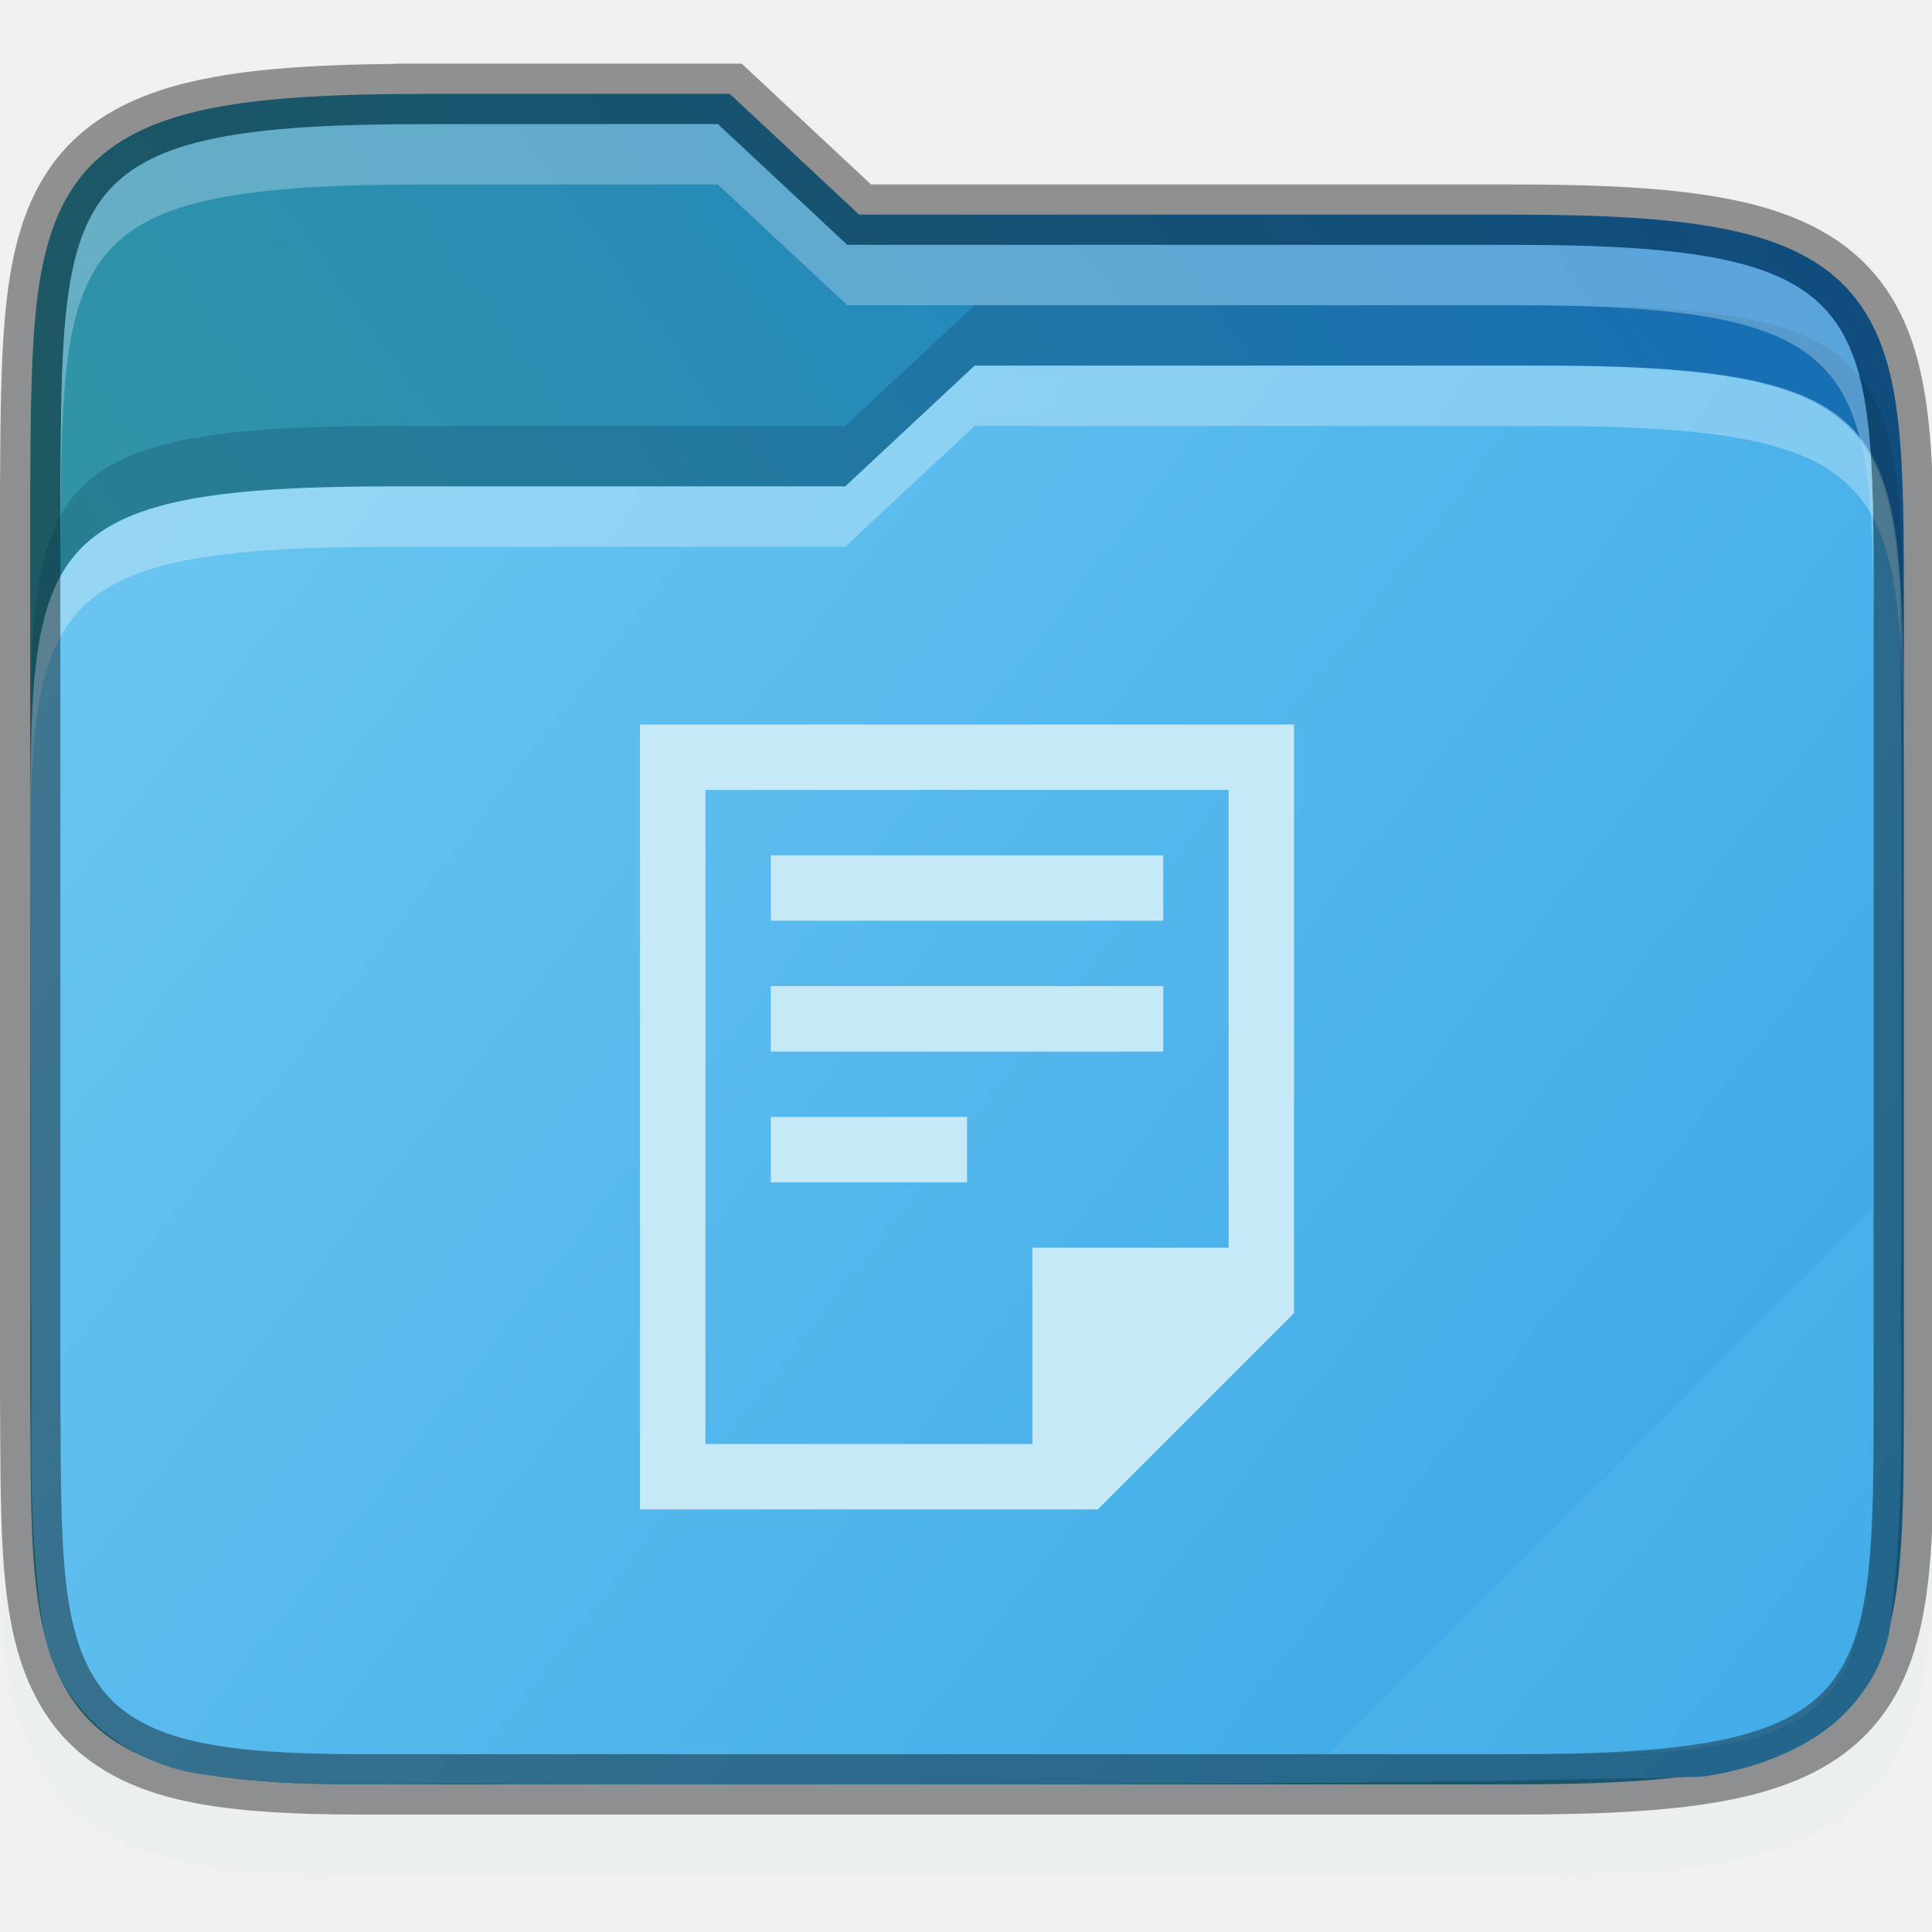
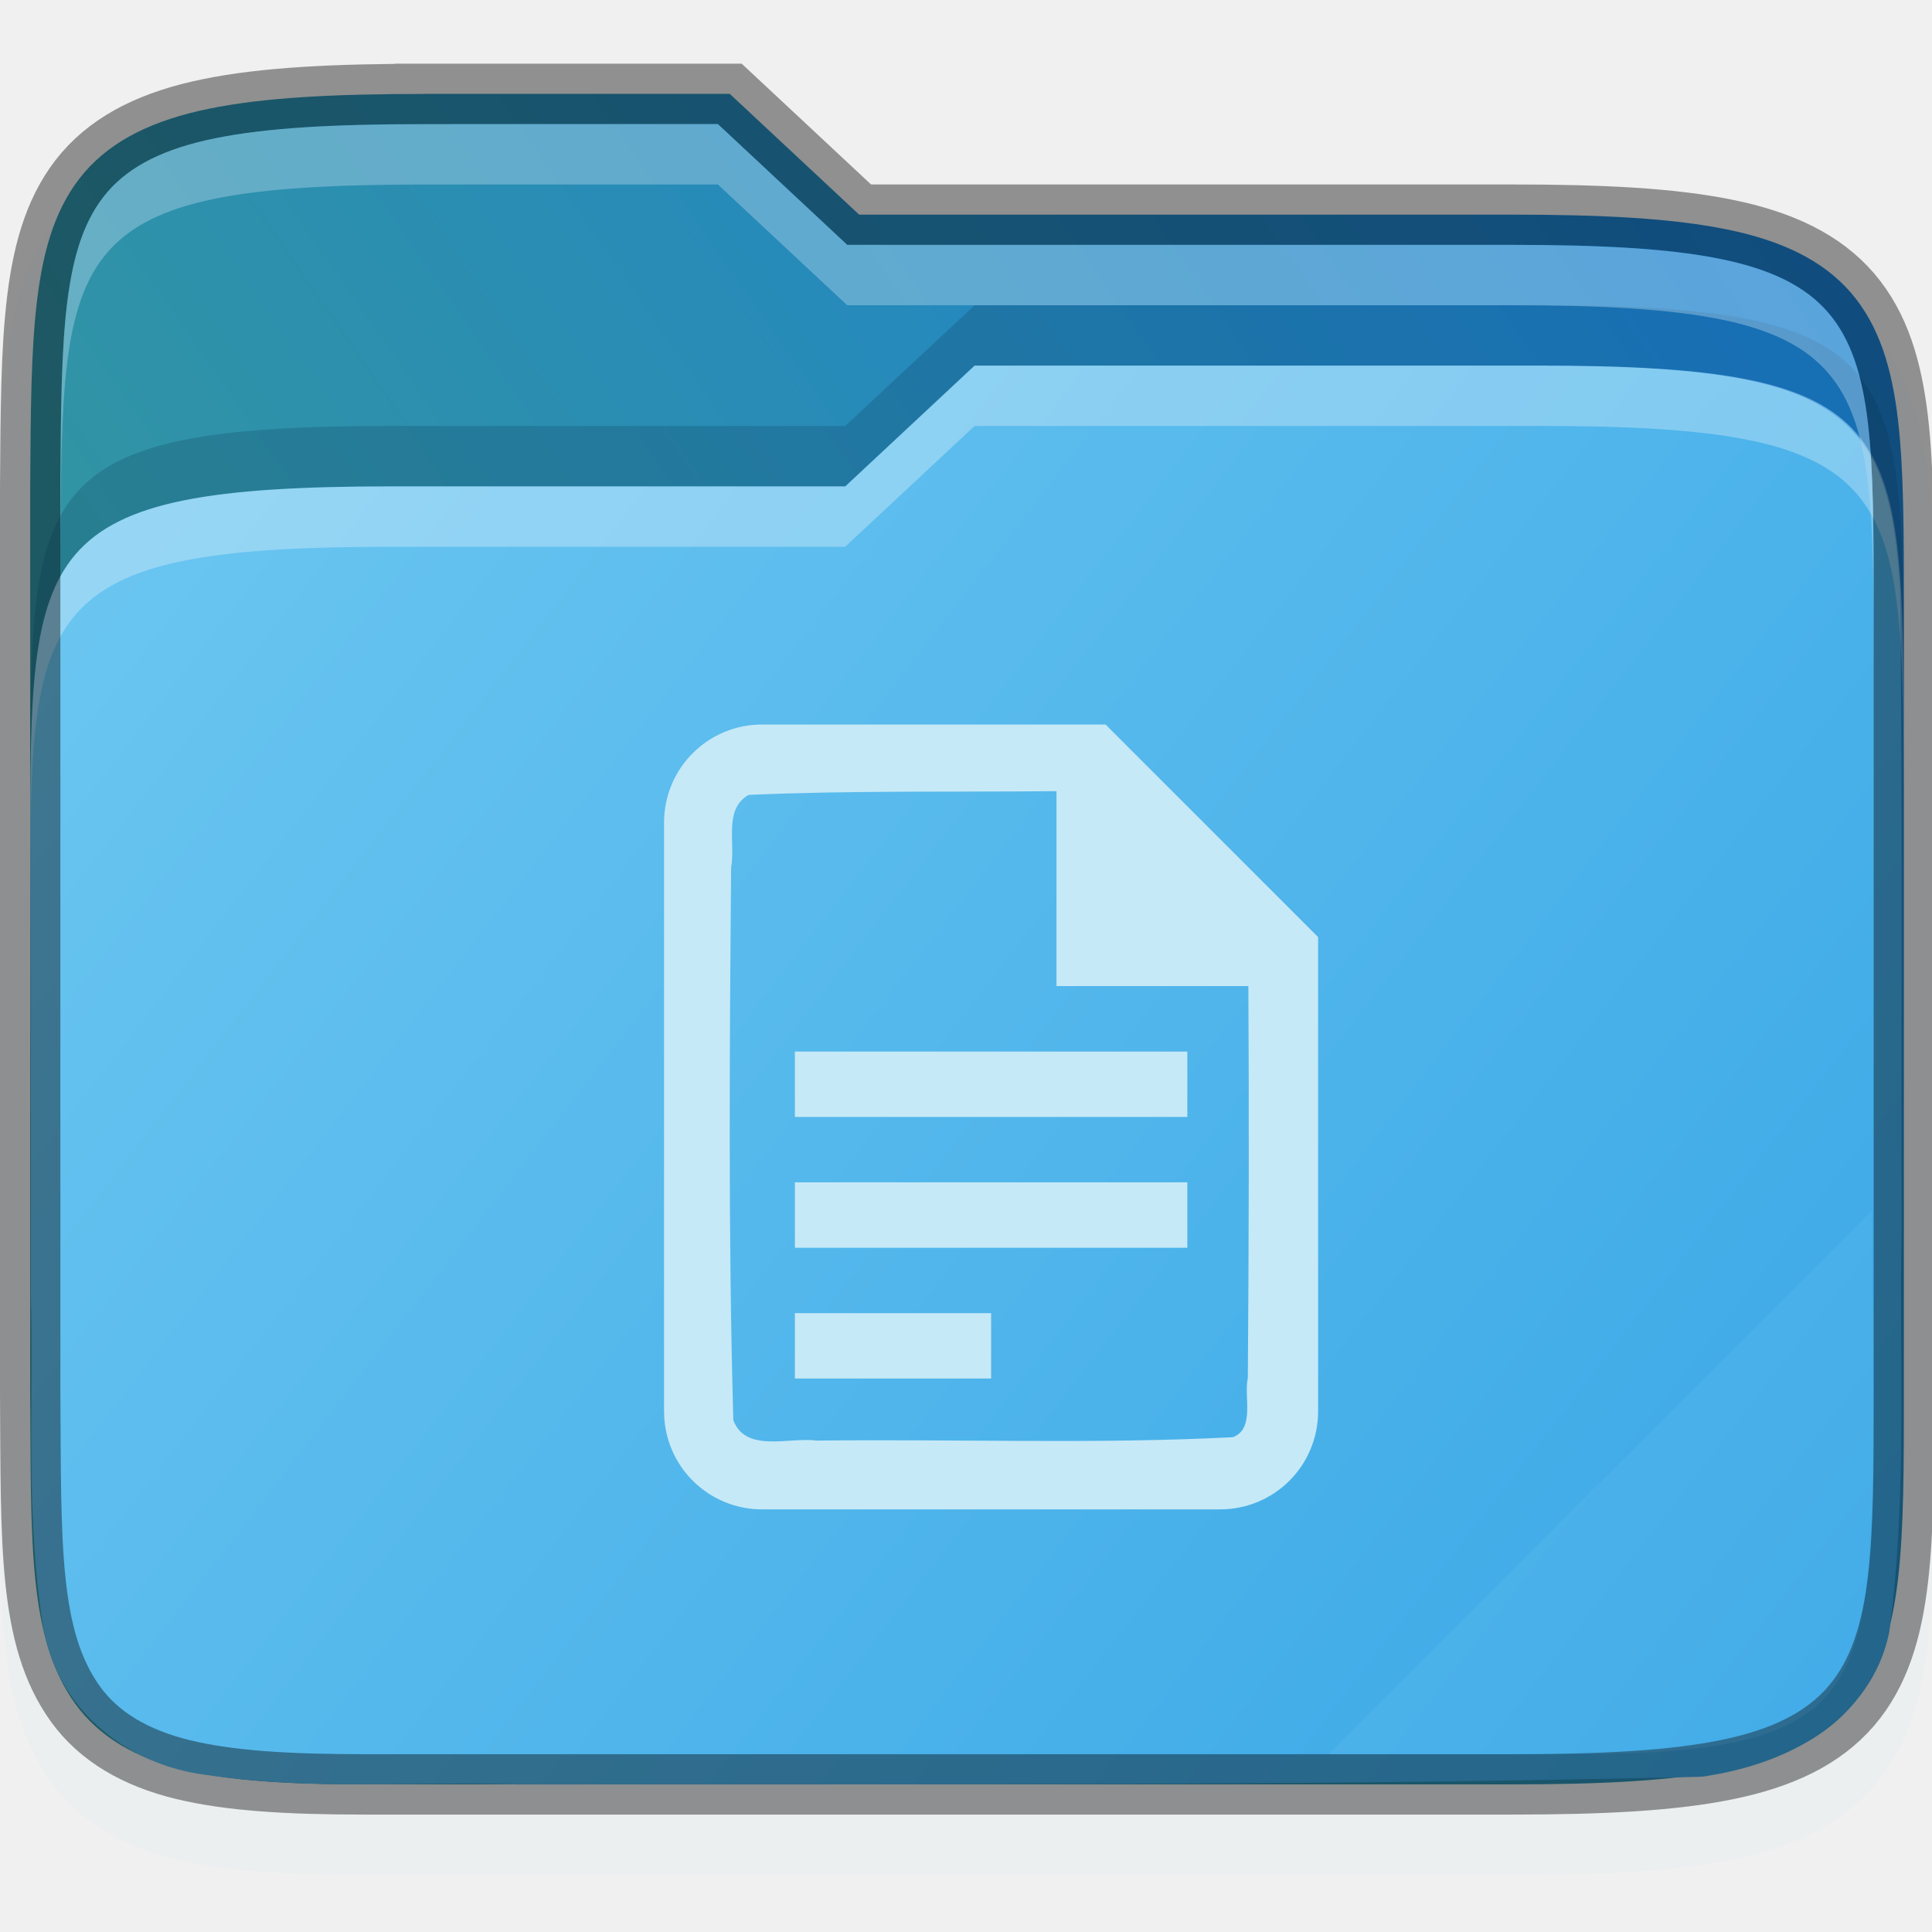
<svg xmlns="http://www.w3.org/2000/svg" width="32" height="32" viewBox="0 0 32 32" fill="none">
  <g id="folder-yaru-documents" clip-path="url(#clip0)">
    <path id="ombra secondaria" opacity="0.1" d="M7.033 2.056C5.506 2.056 4.332 2.113 3.365 2.31C2.395 2.507 1.584 2.876 1.022 3.528C0.462 4.178 0.231 4.995 0.121 5.888C0.011 6.779 0.008 7.798 0 9.048V9.05V9.053V24.057V24.061V24.063C0.017 26.554 -0.083 28.226 0.842 29.512C1.318 30.175 2.049 30.585 2.904 30.794C3.75 31 4.751 31.055 6.033 31.055H25.033C26.56 31.055 27.735 30.998 28.701 30.801C29.671 30.604 30.48 30.237 31.041 29.582C31.599 28.931 31.827 28.112 31.932 27.219C32.036 26.328 32.033 25.305 32.033 24.055V11.055C32.033 9.806 32.033 8.783 31.932 7.891C31.827 6.998 31.599 6.179 31.041 5.528C30.48 4.874 29.671 4.507 28.701 4.309C27.735 4.112 26.56 4.055 25.033 4.055H14.428L12.285 2.056H11.891C9.827 2.055 7.979 2.056 7.533 2.056H7.033Z" fill="#C6E9F7" />
    <path id="secondario" d="M7.033 1.556C5.519 1.556 4.371 1.615 3.465 1.8C2.559 1.984 1.869 2.311 1.4 2.854C0.932 3.398 0.722 4.103 0.617 4.948C0.513 5.793 0.508 6.802 0.5 8.052V8.054V23.058V23.06C0.517 25.559 0.462 27.128 1.248 28.222C1.641 28.768 2.248 29.118 3.023 29.308C3.799 29.497 4.766 29.555 6.033 29.555H25.033C26.547 29.555 27.696 29.496 28.602 29.311C29.507 29.127 30.195 28.801 30.662 28.257C31.129 27.712 31.336 27.006 31.436 26.161C31.535 25.316 31.534 24.306 31.534 23.056V10.056C31.534 8.805 31.534 7.795 31.436 6.95C31.336 6.105 31.129 5.399 30.662 4.854C30.195 4.31 29.507 3.984 28.602 3.8C27.696 3.615 26.547 3.555 25.033 3.555H14.23L12.088 1.555H11.891C9.59 1.555 7.033 1.555 7.033 1.555L7.033 1.556Z" fill="url(#paint0_linear)" />
    <path id="primario" d="M16.143 6.055L14 8.055H6.5C0.533 8.055 0.5 9.052 0.5 13.981V14.055C0.5 16.513 0.519 18.969 0.51 21.415C0.51 21.426 0.51 21.434 0.51 21.445C0.564 23.209 0.409 25.082 0.725 27.015C0.725 27.027 0.735 27.034 0.735 27.046C1.002 28.382 2.164 29.239 3.395 29.395C5.207 29.665 6.952 29.5 8.577 29.557C8.587 29.558 8.596 29.558 8.606 29.557C15.1 29.55 21.614 29.584 28.121 29.43C28.157 29.43 28.193 29.427 28.229 29.423C28.802 29.334 29.435 29.161 30.012 28.803C30.589 28.446 31.12 27.852 31.287 27.054C31.287 27.035 31.297 27.014 31.297 26.993C31.599 24.712 31.449 22.474 31.498 20.329C31.498 20.321 31.498 20.314 31.498 20.306C31.487 16.806 31.518 13.291 31.471 9.771C31.294 6.769 30.423 6.056 25.501 6.056C25.501 6.056 18.444 6.056 16.143 6.056L16.143 6.055Z" fill="url(#paint1_linear)" />
    <path id="contorno superiore del primario" opacity="0.3" d="M16.143 6.055L14 8.056H6.5C0.5 8.056 0.5 9.056 0.5 14.056V15.056C0.5 10.056 0.5 9.056 6.5 9.056H14L16.143 7.055C18.443 7.055 25.5 7.055 25.5 7.055C31.5 7.055 31.5 8.055 31.534 13.056V12.056C31.501 7.056 31.501 6.055 25.5 6.055C25.5 6.055 18.443 6.055 16.143 6.055Z" fill="white" />
    <path id="contorno" opacity="0.4" d="M7.033 1.556C5.519 1.556 4.371 1.615 3.465 1.8C2.559 1.984 1.869 2.311 1.4 2.854C0.932 3.398 0.722 4.103 0.617 4.948C0.513 5.793 0.508 6.802 0.5 8.052V8.054V23.058V23.06C0.517 25.559 0.462 27.128 1.248 28.222C1.641 28.768 2.248 29.118 3.023 29.308C3.799 29.497 4.766 29.555 6.033 29.555H25.033C26.547 29.555 27.696 29.496 28.602 29.311C29.507 29.127 30.195 28.801 30.662 28.257C31.129 27.712 31.336 27.006 31.436 26.161C31.535 25.316 31.534 24.306 31.534 23.056V10.056C31.534 8.805 31.534 7.795 31.436 6.95C31.336 6.105 31.129 5.399 30.662 4.854C30.195 4.31 29.507 3.984 28.602 3.8C27.696 3.615 26.547 3.555 25.033 3.555H14.23L12.088 1.555H11.891C9.59 1.555 7.033 1.555 7.033 1.555L7.033 1.556Z" stroke="black" stroke-width="1" />
    <path id="ombra" opacity="0.2" d="M16.143 5.055L14 7.055H6.5C0.5 7.055 0.5 8.055 0.5 13.056V14.056C0.5 9.056 0.5 8.056 6.5 8.056H14L16.143 6.055C18.443 6.055 25.5 6.055 25.5 6.055C31.5 6.055 31.5 7.056 31.534 12.056V11.055C31.501 6.055 31.501 5.055 25.5 5.055C25.5 5.055 18.443 5.055 16.143 5.055Z" fill="#062a47" />
    <path id="contorno superiore del secondario" opacity="0.4" d="M7.033 2.056C1.033 2.056 1.033 3.056 1 8.056V9.056C1.033 4.056 1.033 3.056 7.033 3.056C7.033 3.056 9.59 3.055 11.891 3.056L14.033 5.056H25.033C31.033 5.056 31.033 6.056 31.033 11.056V10.056C31.033 5.056 31.033 4.056 25.033 4.056H14.033L11.891 2.056C9.59 2.055 7.033 2.056 7.033 2.056Z" fill="#B9DAED" />
    <path id="effetto piega" opacity="0.05" d="M31 20.055L22 29.055H26C31 29.055 31 28.055 31.033 23.055L31 20.055Z" fill="white" />
-     <path id="documenti" d="M10.6 12V25H17.1H18.183L21.433 21.75V20.667V12H10.6ZM11.684 13.083H20.35V20.667H17.1V23.917H11.684V13.083ZM12.767 14.167V15.25H19.267V14.167H12.767ZM12.767 16.333V17.417H19.267V16.333H12.767ZM12.767 18.5V19.583H16.017V18.5H12.767Z" fill="#C6E9F7" />
+     <path id="documenti" d="M12.624 12C11.724 12 10.999 12.725 10.999 13.625V23.375C10.999 24.275 11.724 25 12.624 25H20.207C21.108 25 21.832 24.275 21.832 23.375V16.333V15.521L18.311 12H17.499H12.624ZM17.499 13.105V16.333H18.582H20.677C20.689 18.497 20.685 20.66 20.668 22.823C20.598 23.136 20.792 23.666 20.419 23.805C18.122 23.922 15.82 23.833 13.521 23.861C13.078 23.798 12.353 24.071 12.146 23.523C12.061 20.475 12.084 17.393 12.11 14.365C12.185 13.972 11.98 13.402 12.4 13.166C14.091 13.091 15.795 13.121 17.499 13.104L17.499 13.105ZM13.166 17.417V18.5H19.666V17.417H13.166ZM13.166 19.583V20.667H19.666V19.583H13.166ZM13.166 21.75V22.833H16.416V21.75H13.166Z" fill="#C6E9F7" />
  </g>
  <defs>
    <linearGradient id="paint0_linear" x1="31.534" y1="4.507" x2="9.25" y2="20.007" gradientUnits="userSpaceOnUse">
      <stop stop-color="#1A7FD4" />
      <stop offset="1" stop-color="#3194A4" />
    </linearGradient>
    <linearGradient id="paint1_linear" x1="1" y1="6.055" x2="32" y2="30.055" gradientUnits="userSpaceOnUse">
      <stop stop-color="#6DC7F1" />
      <stop offset="1" stop-color="   #37A6E6" />
    </linearGradient>
    <clipPath id="clip0">
      <rect width="32" height="32" fill="white" />
    </clipPath>
  </defs>
</svg>
